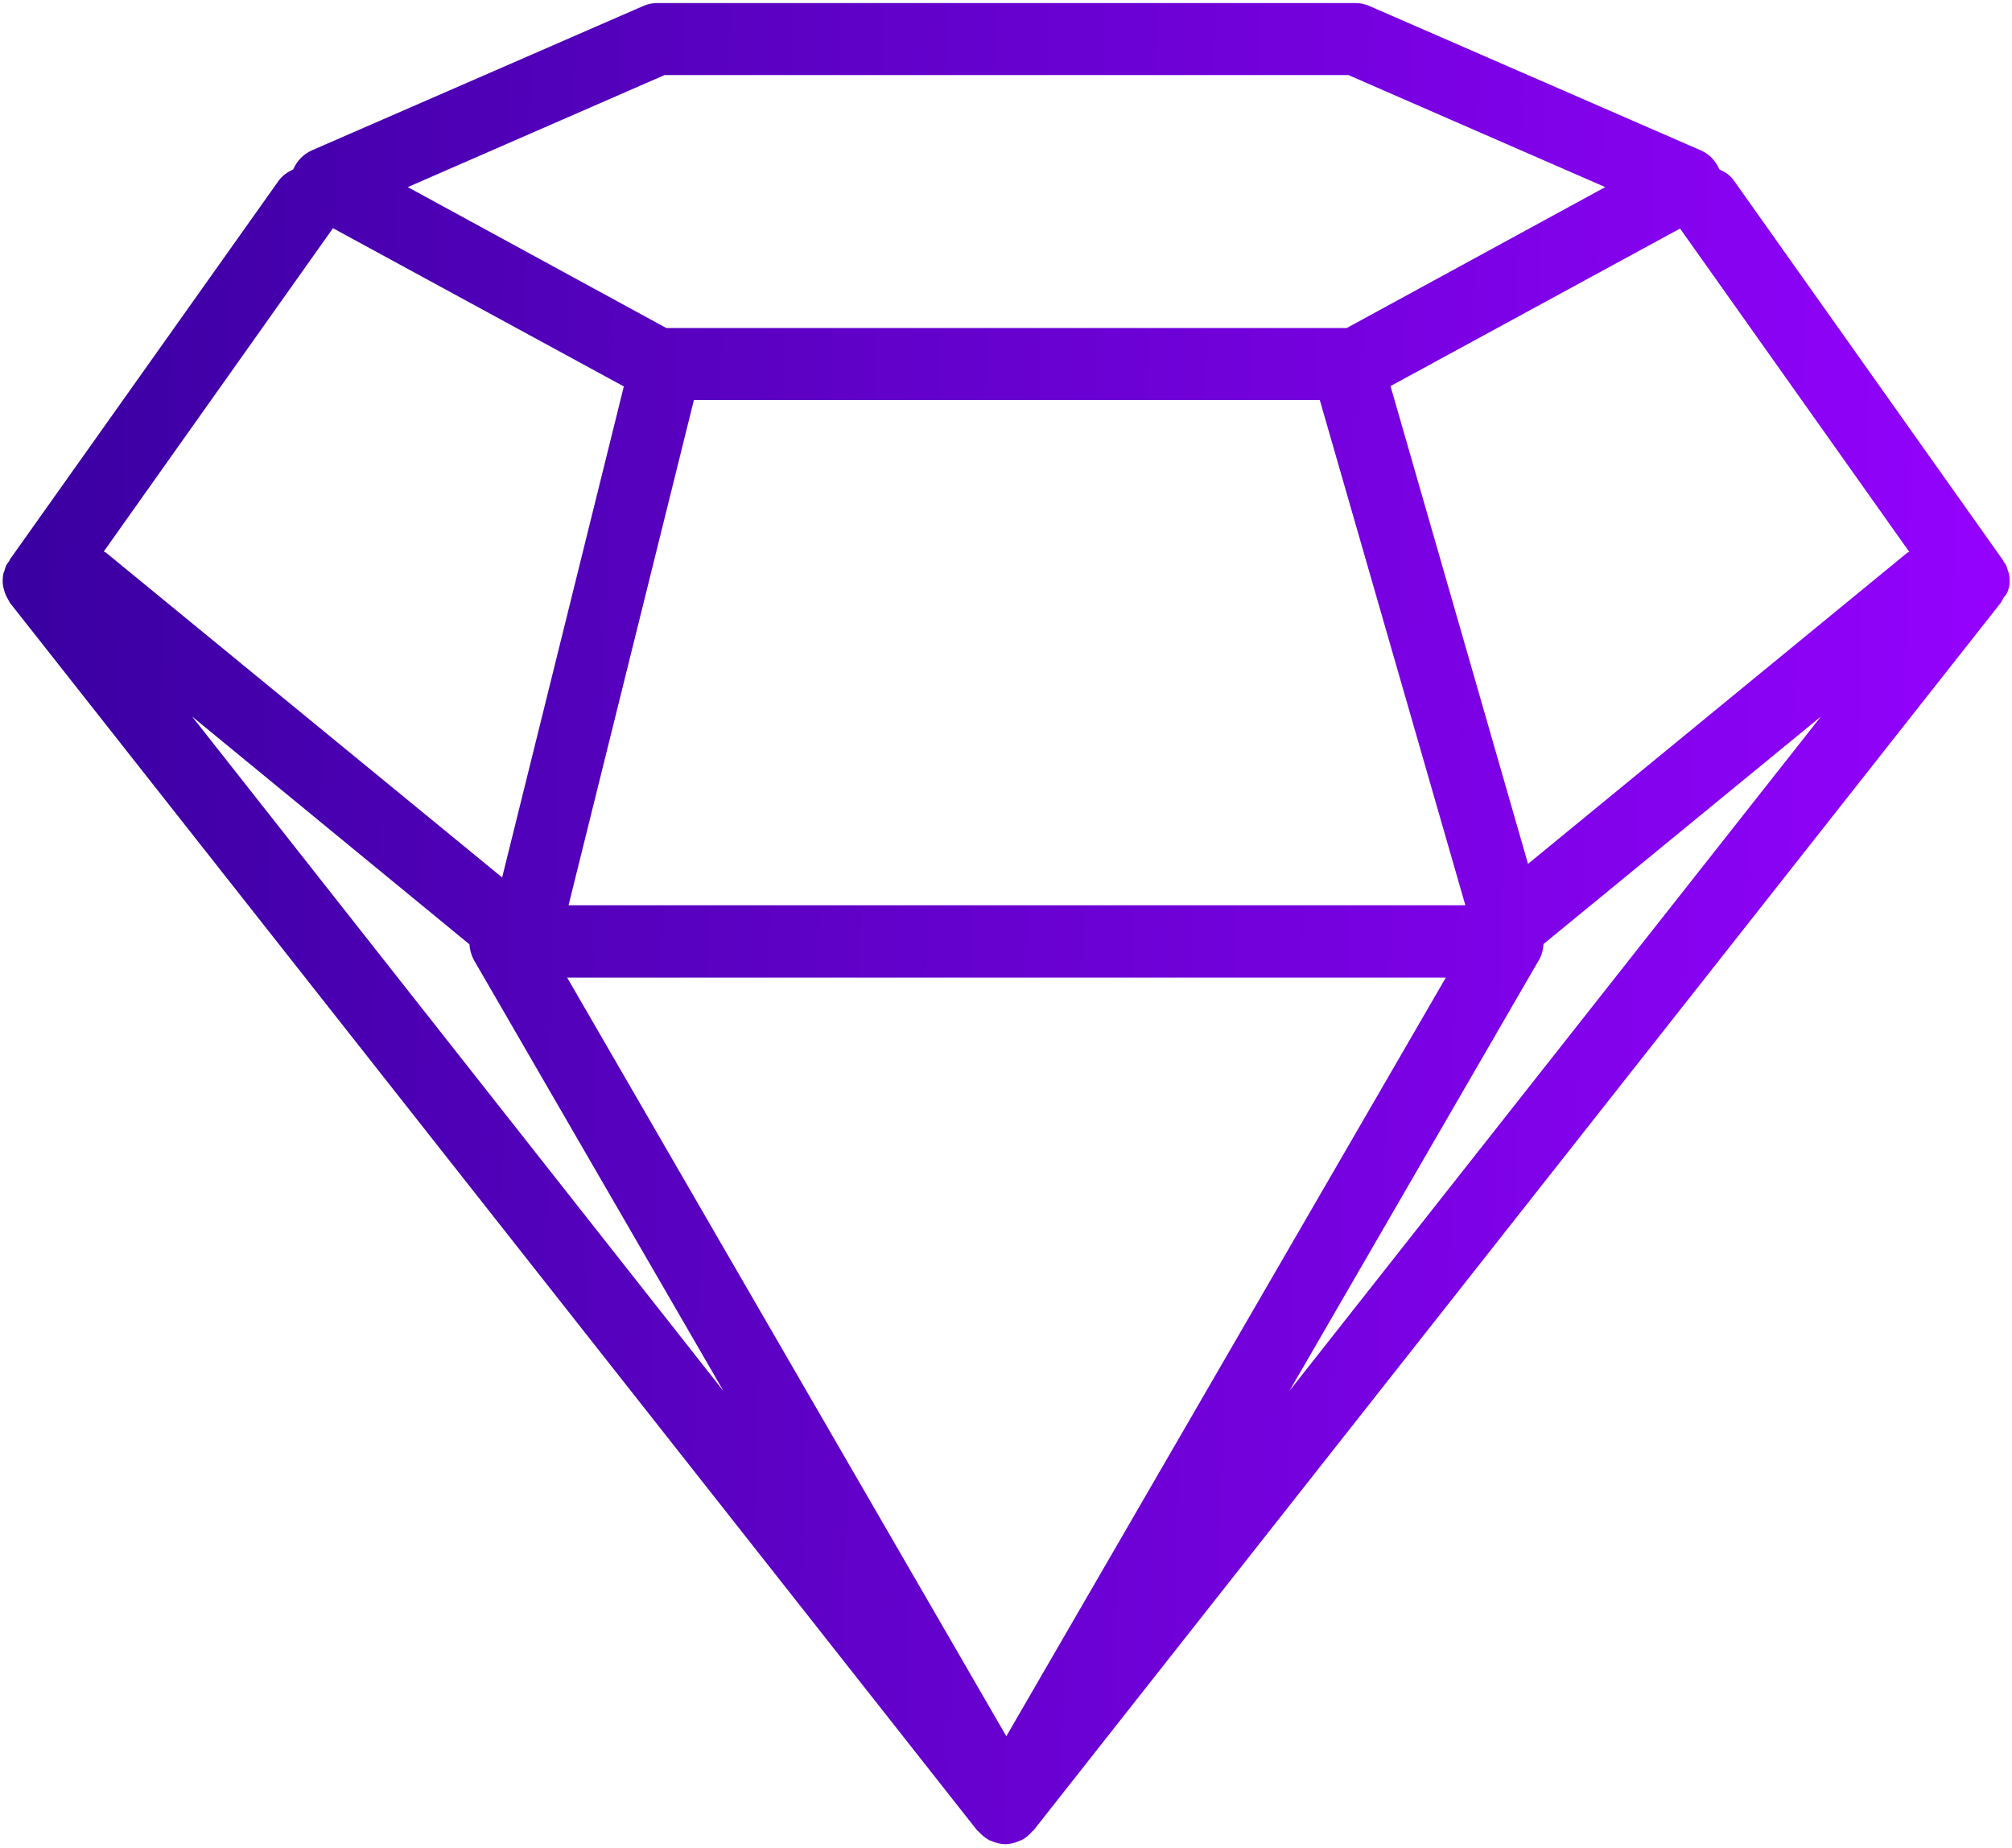
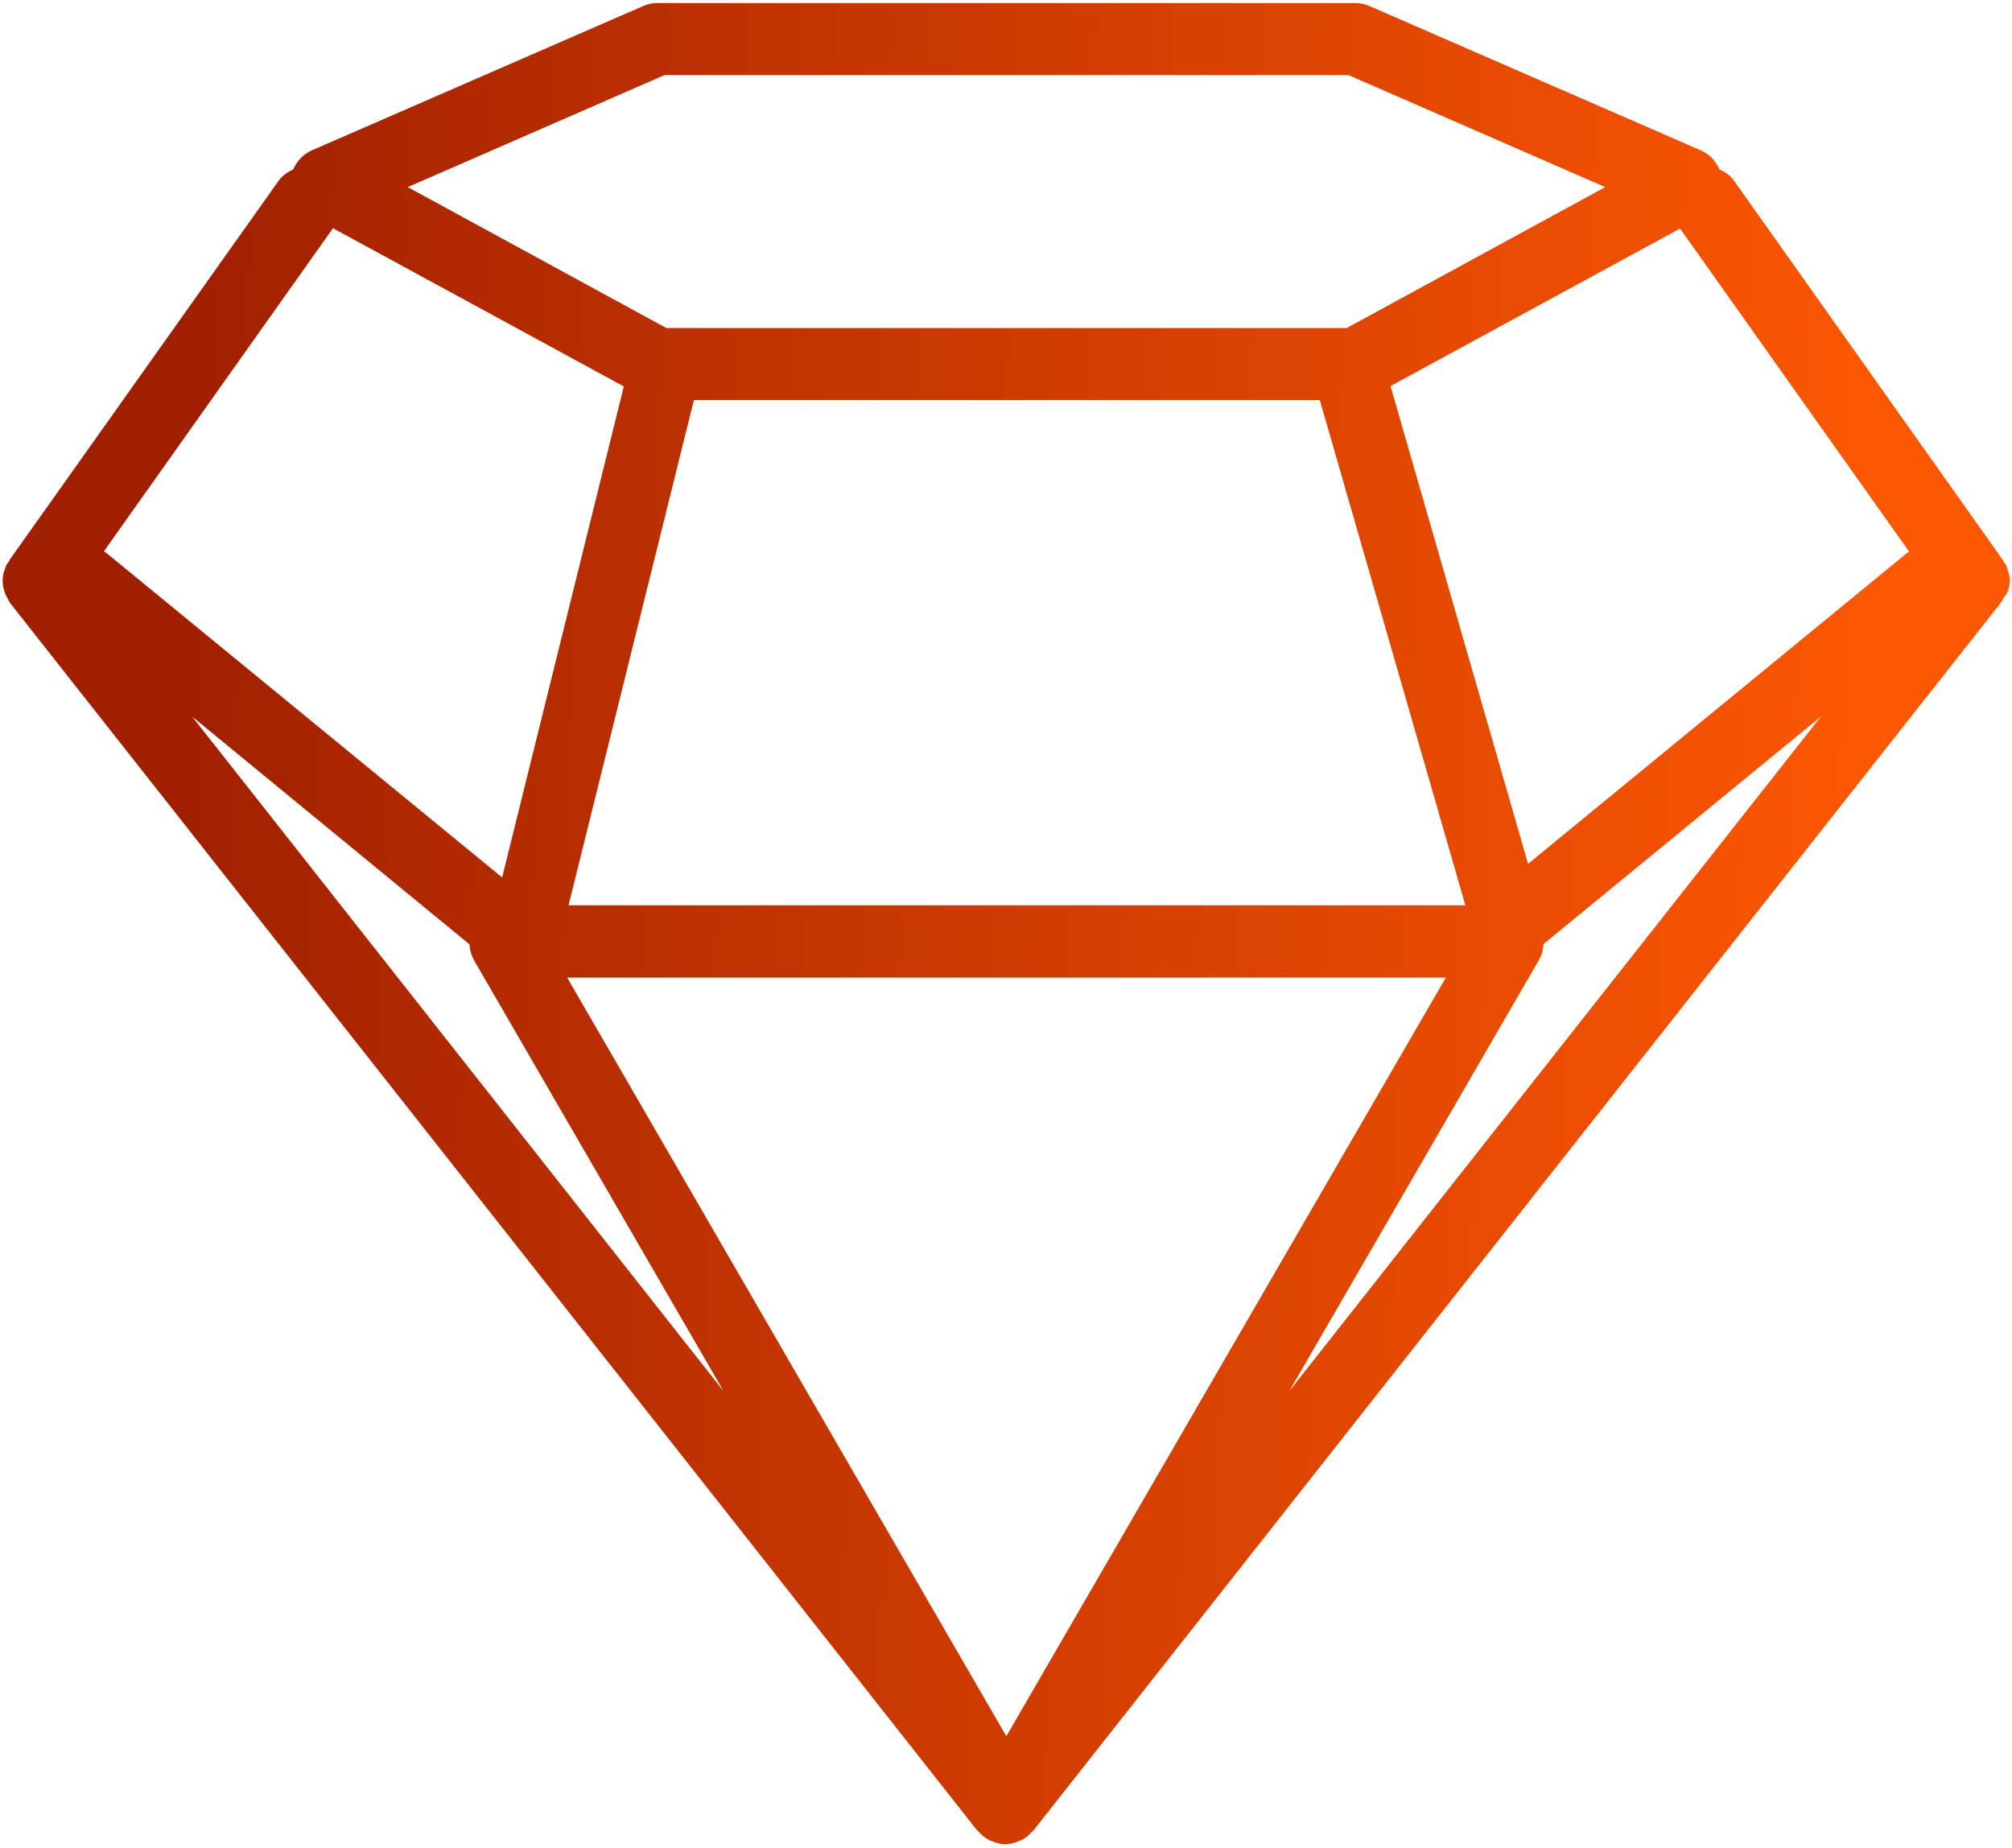
<svg xmlns="http://www.w3.org/2000/svg" width="61px" height="56px" viewBox="0 0 61 56" version="1.1">
  <defs>
-     <linearGradient x1="0%" y1="46.131%" x2="100%" y2="48.393%" id="linearGradient-1">
-       <stop stop-color="#3900A0" offset="0%" />
-       <stop stop-color="#9502FF" offset="100%" />
+     <linearGradient x1="7.931%" y1="46.131%" x2="92.069%" y2="48.393%" id="linearGradient-1">
+       <stop stop-color="#A01F00" offset="0%" />
+       <stop stop-color="#FC5702" offset="100%" />
    </linearGradient>
  </defs>
  <g id="Page-1" stroke="none" stroke-width="1" fill="none" fill-rule="evenodd">
-     <g id="Desktop-Landscape" transform="translate(-588, -2480)" fill="url(#linearGradient-1)">
-       <g id="Skills-Items-3" transform="translate(259, 2480)">
-         <g id="Sketch" transform="translate(329, 0)">
-           <g id="sketch">
-             <g id="Shape">
-               <path d="M60.898,17.84 C60.908,17.809 60.918,17.788 60.918,17.757 C60.939,17.634 60.928,17.51 60.908,17.387 C60.898,17.356 60.888,17.335 60.877,17.304 C60.857,17.243 60.847,17.181 60.816,17.129 C60.796,17.088 60.765,17.057 60.745,17.026 C60.734,17.006 60.734,16.985 60.714,16.965 L52.57,5.476 C52.458,5.312 52.294,5.209 52.131,5.137 C52.019,4.89 51.835,4.674 51.569,4.56 L41.525,0.185 C41.392,0.124 41.239,0.093 41.096,0.093 L19.925,0.093 C19.771,0.093 19.628,0.124 19.495,0.185 L9.451,4.56 C9.196,4.674 9.002,4.879 8.889,5.137 C8.726,5.209 8.562,5.322 8.45,5.476 L0.296,16.965 C0.286,16.985 0.286,17.006 0.266,17.026 C0.245,17.057 0.215,17.088 0.194,17.129 C0.163,17.191 0.153,17.243 0.133,17.304 C0.123,17.335 0.112,17.356 0.102,17.387 C0.082,17.51 0.072,17.634 0.092,17.757 C0.092,17.788 0.102,17.809 0.112,17.84 C0.133,17.932 0.163,18.025 0.215,18.118 C0.235,18.149 0.245,18.179 0.266,18.21 C0.286,18.231 0.286,18.262 0.307,18.282 L29.631,55.496 C29.642,55.506 29.652,55.506 29.662,55.516 C29.754,55.629 29.866,55.712 29.989,55.784 C30.01,55.794 30.03,55.804 30.05,55.804 C30.183,55.866 30.326,55.907 30.48,55.907 C30.633,55.907 30.776,55.866 30.909,55.804 C30.929,55.794 30.95,55.794 30.97,55.784 C31.093,55.722 31.205,55.629 31.297,55.516 C31.307,55.506 31.317,55.506 31.328,55.496 L60.653,18.282 C60.673,18.262 60.683,18.231 60.693,18.21 C60.714,18.179 60.734,18.149 60.745,18.118 C60.837,18.025 60.877,17.932 60.898,17.84 Z M20.149,2.275 L40.881,2.275 L48.667,5.672 L40.83,9.944 L20.201,9.944 L12.363,5.672 L20.149,2.275 Z M17.196,29.637 L43.834,29.637 L30.51,52.634 L17.196,29.637 Z M17.237,27.444 L21.038,12.126 L40.013,12.126 L44.427,27.444 L17.237,27.444 Z M3.147,16.718 L10.095,6.918 L18.913,11.715 L15.224,26.6 L3.208,16.749 C3.188,16.738 3.168,16.728 3.147,16.718 Z M14.233,28.628 C14.244,28.793 14.284,28.947 14.366,29.101 L21.938,42.175 L5.824,21.721 L14.233,28.628 Z M39.093,42.165 L46.664,29.091 C46.746,28.947 46.787,28.782 46.797,28.618 L55.207,21.721 L39.093,42.165 Z M46.327,26.188 L42.158,11.704 L50.936,6.928 L57.884,16.728 C57.863,16.738 57.843,16.749 57.822,16.759 L46.327,26.188 Z" />
-             </g>
-           </g>
-         </g>
-       </g>
+     <g id="sketch" fill-rule="nonzero" fill="url(#linearGradient-1)">
+       <path d="M60.898,17.84 C60.908,17.809 60.918,17.788 60.918,17.757 C60.939,17.634 60.928,17.51 60.908,17.387 C60.898,17.356 60.888,17.335 60.877,17.304 C60.857,17.243 60.847,17.181 60.816,17.129 C60.796,17.088 60.765,17.057 60.745,17.026 C60.734,17.006 60.734,16.985 60.714,16.965 L52.57,5.476 C52.458,5.312 52.294,5.209 52.131,5.137 C52.019,4.89 51.835,4.674 51.569,4.56 L41.525,0.185 C41.392,0.124 41.239,0.093 41.096,0.093 L19.925,0.093 C19.771,0.093 19.628,0.124 19.495,0.185 L9.451,4.56 C9.196,4.674 9.002,4.879 8.889,5.137 C8.726,5.209 8.562,5.322 8.45,5.476 L0.296,16.965 C0.286,16.985 0.286,17.006 0.266,17.026 C0.245,17.057 0.215,17.088 0.194,17.129 C0.163,17.191 0.153,17.243 0.133,17.304 C0.123,17.335 0.112,17.356 0.102,17.387 C0.082,17.51 0.072,17.634 0.092,17.757 C0.092,17.788 0.102,17.809 0.112,17.84 C0.133,17.932 0.163,18.025 0.215,18.118 C0.235,18.149 0.245,18.179 0.266,18.21 C0.286,18.231 0.286,18.262 0.307,18.282 L29.631,55.496 C29.642,55.506 29.652,55.506 29.662,55.516 C29.754,55.629 29.866,55.712 29.989,55.784 C30.01,55.794 30.03,55.804 30.05,55.804 C30.183,55.866 30.326,55.907 30.48,55.907 C30.633,55.907 30.776,55.866 30.909,55.804 C30.929,55.794 30.95,55.794 30.97,55.784 C31.093,55.722 31.205,55.629 31.297,55.516 C31.307,55.506 31.317,55.506 31.328,55.496 L60.653,18.282 C60.673,18.262 60.683,18.231 60.693,18.21 C60.714,18.179 60.734,18.149 60.745,18.118 C60.837,18.025 60.877,17.932 60.898,17.84 Z M20.149,2.275 L40.881,2.275 L48.667,5.672 L40.83,9.944 L20.201,9.944 L12.363,5.672 L20.149,2.275 Z M17.196,29.637 L43.834,29.637 L30.51,52.634 L17.196,29.637 Z M17.237,27.444 L21.038,12.126 L40.013,12.126 L44.427,27.444 L17.237,27.444 Z M3.147,16.718 L10.095,6.918 L18.913,11.715 L15.224,26.6 L3.208,16.749 C3.188,16.738 3.168,16.728 3.147,16.718 Z M14.233,28.628 C14.244,28.793 14.284,28.947 14.366,29.101 L21.938,42.175 L5.824,21.721 L14.233,28.628 Z M39.093,42.165 L46.664,29.091 C46.746,28.947 46.787,28.782 46.797,28.618 L55.207,21.721 L39.093,42.165 Z M46.327,26.188 L42.158,11.704 L50.936,6.928 L57.884,16.728 C57.863,16.738 57.843,16.749 57.822,16.759 L46.327,26.188 Z" id="Shape" />
    </g>
  </g>
</svg>
